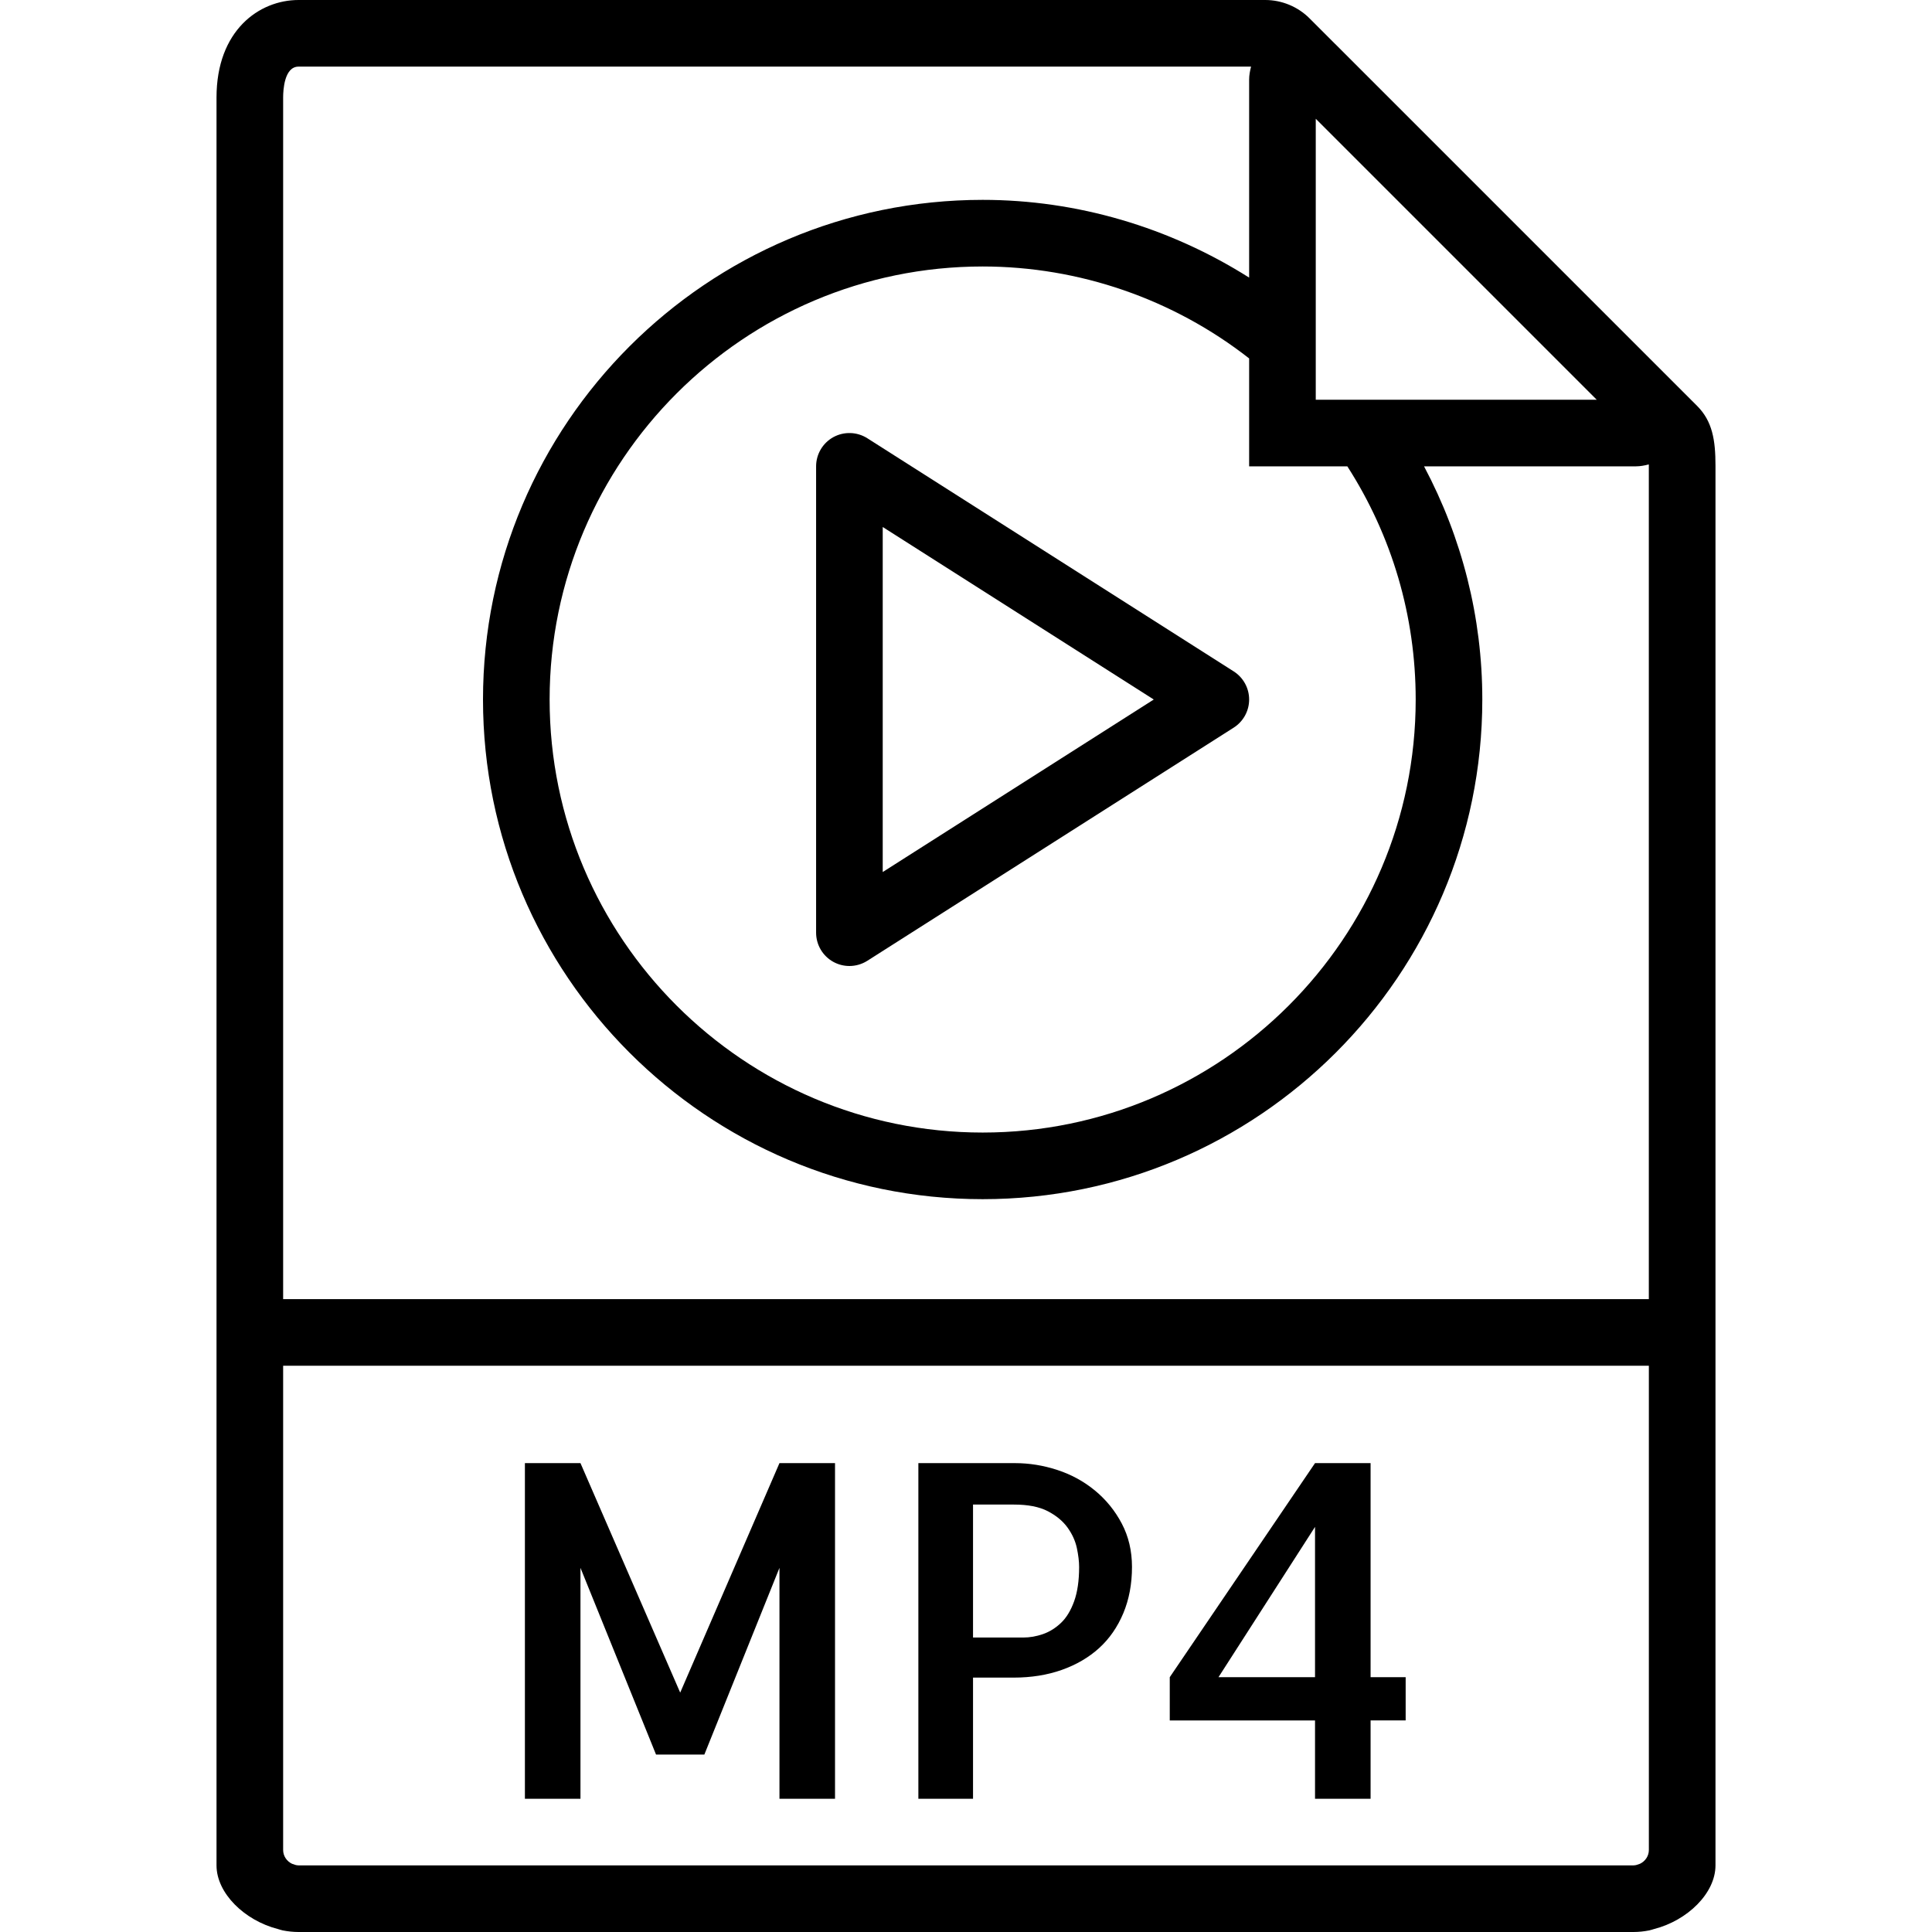
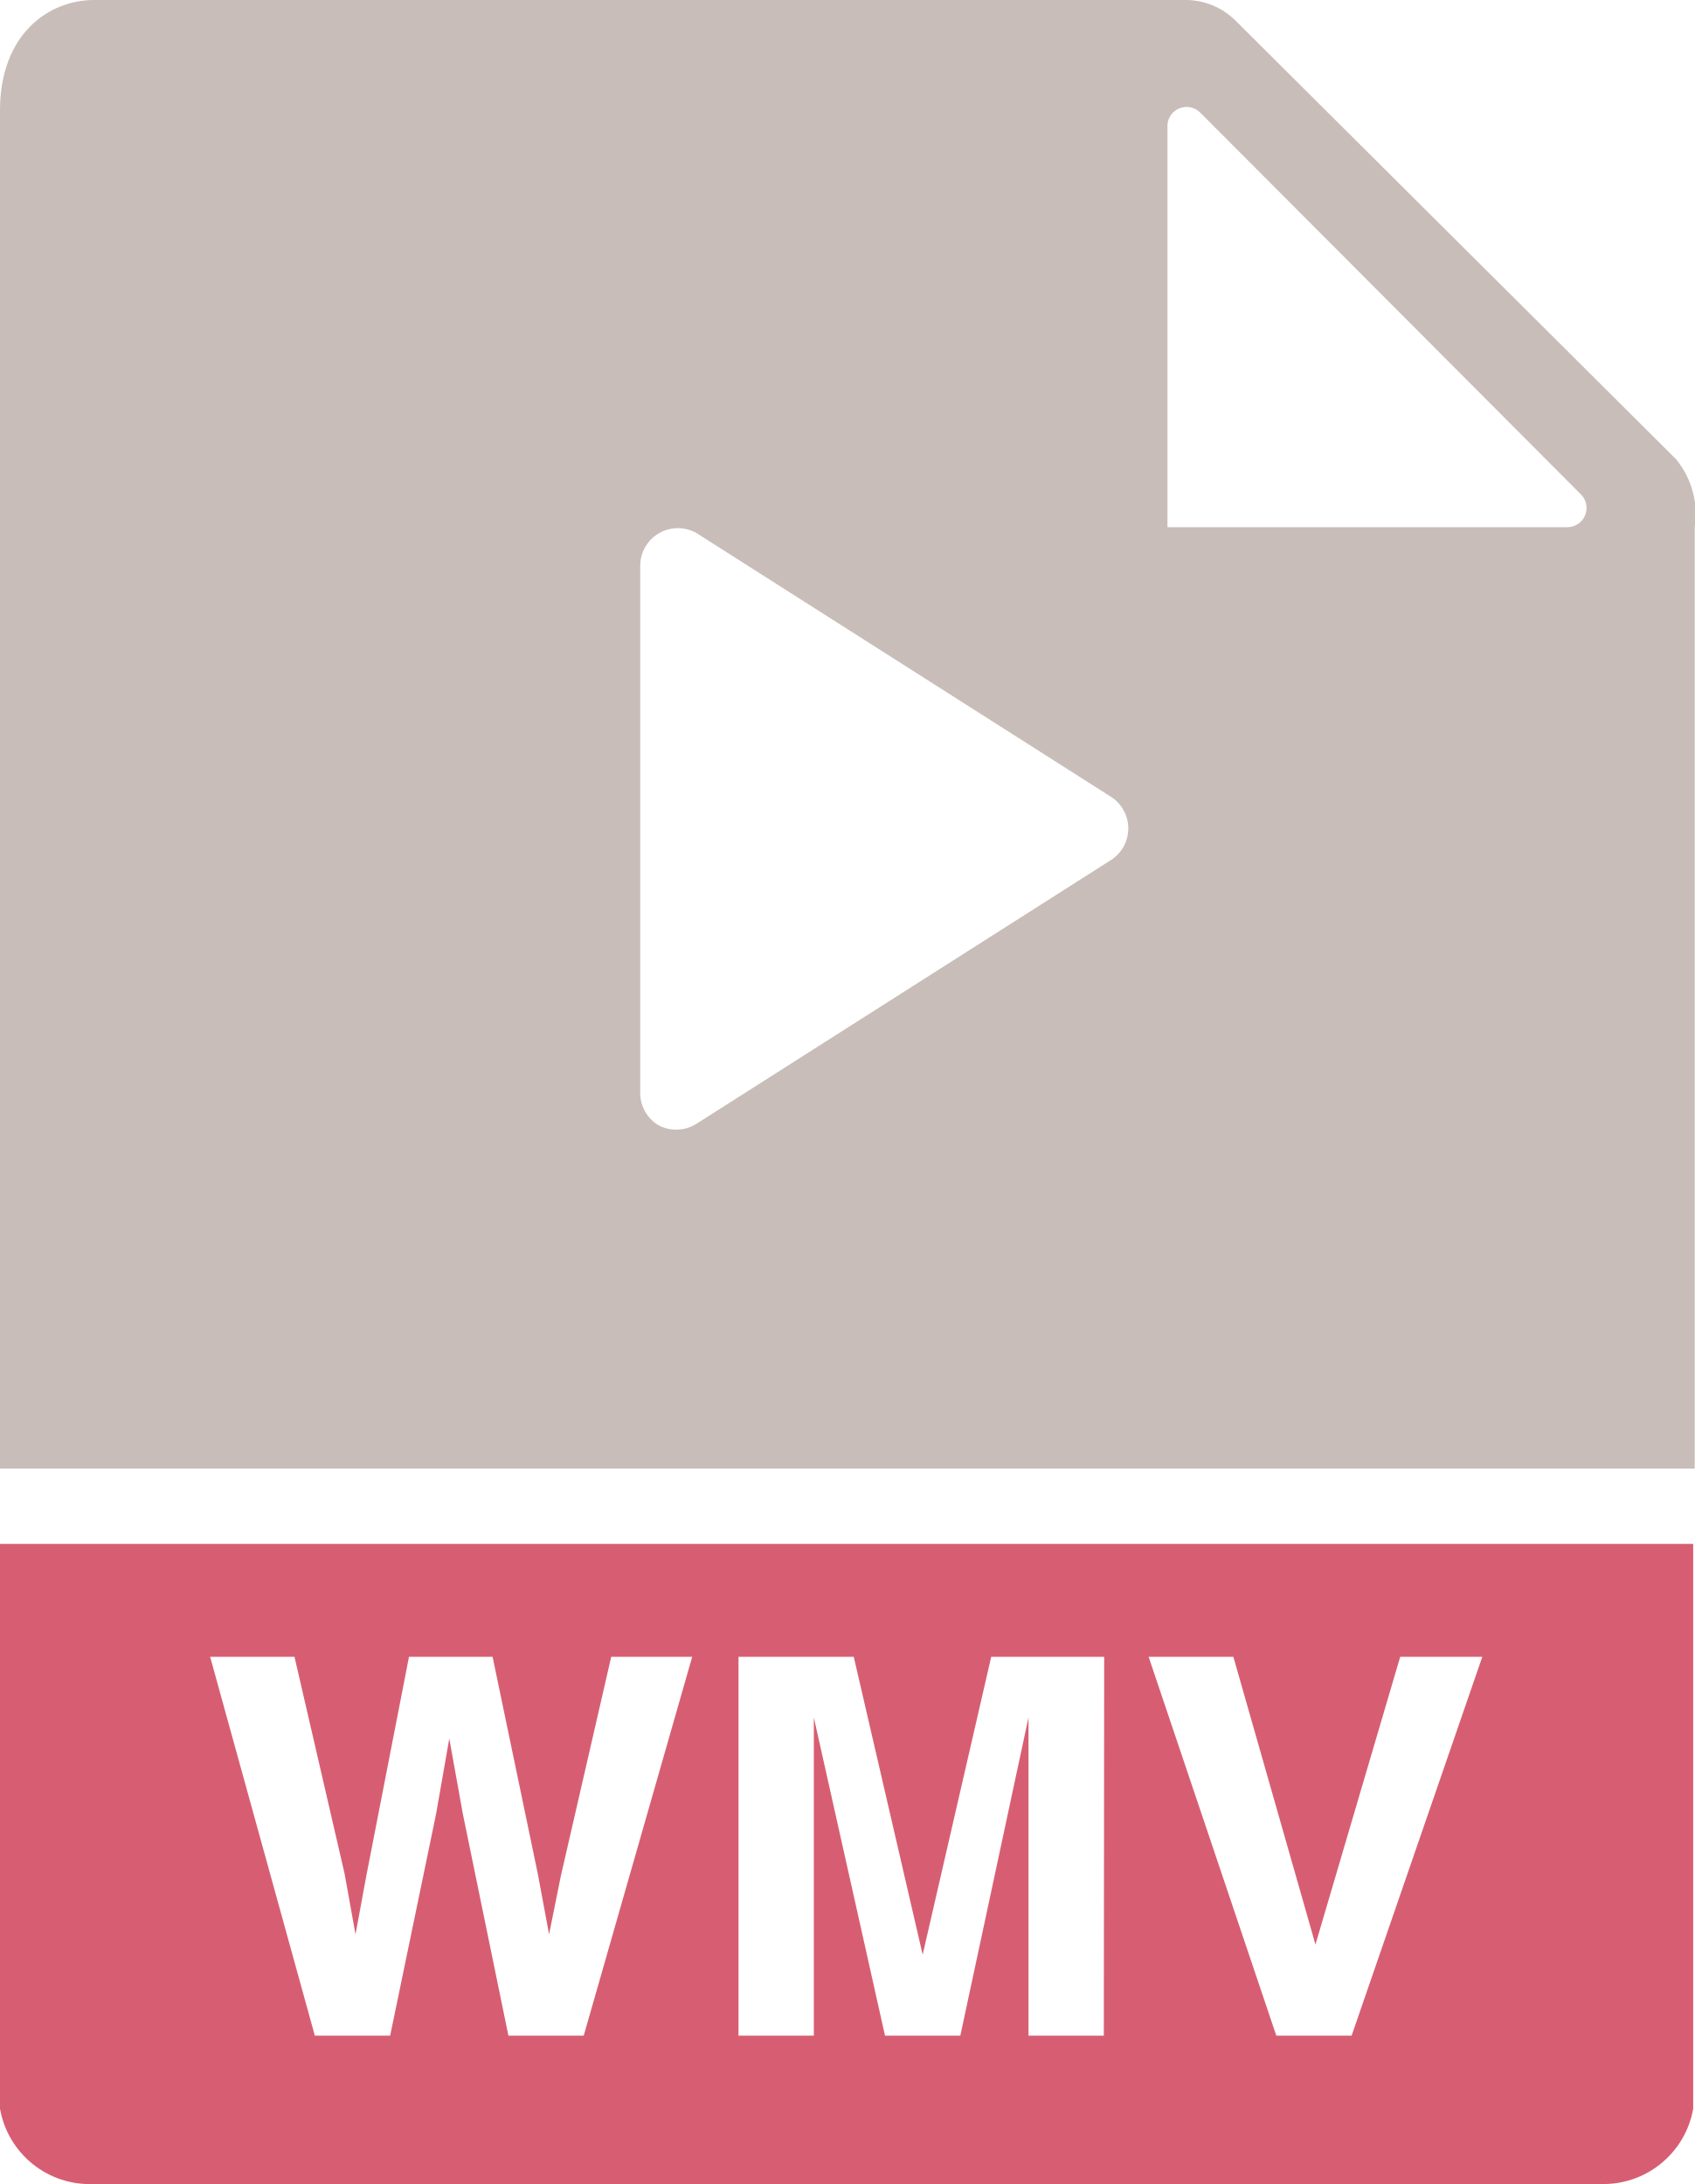
- <svg xmlns="http://www.w3.org/2000/svg" enable-background="new 0 0 58 58" viewBox="0 0 58 58">
-   <path d="m50.95 12.187-.77-.77-10.096-10.096s-.001-.001-.002-.001l-.768-.768c-.349-.351-.834-.552-1.329-.552h-29.022c-1.186 0-2.463.916-2.463 2.926v36.074 16.537.463c0 .838.843 1.654 1.839 1.91.05.013.097.032.148.042.157.031.316.048.476.048h40.074c.16 0 .319-.017.475-.048.051-.01.098-.029.148-.042.997-.256 1.84-1.072 1.84-1.91v-.463-16.537-25.022c0-.765-.092-1.332-.55-1.791zm-8.45 8.813c0 7.168-5.832 13-13 13s-13-5.832-13-13 5.832-13 13-13c2.898 0 5.721.977 8 2.76v2.24 1h1 1.948c1.344 2.093 2.052 4.502 2.052 7zm-1.519-9h-1.481v-1.717-6.718l8.435 8.435zm-32.018 44c-.071 0-.135-.025-.198-.049-.156-.075-.265-.231-.265-.414v-14.537h41v14.537c0 .183-.109.339-.265.414-.063.024-.127.049-.198.049zm-.463-17v-36.074c0-.217.033-.926.463-.926h28.595c-.033.126-.058.256-.058.392v5.942c-2.385-1.508-5.158-2.334-8-2.334-8.271 0-15 6.729-15 15s6.729 15 15 15 15-6.729 15-15c0-2.465-.607-4.849-1.749-7h6.357c.135 0 .264-.025.39-.058 0 .014.001.02.001.036v25.022z" />
-   <path d="m20.42 50.814-2.994-6.89h-1.668v10.076h1.668v-6.932l2.269 5.606h1.45l2.255-5.606v6.932h1.668v-10.076h-1.668z" />
-   <path d="m32.868 44.744c-.333-.273-.709-.479-1.128-.615-.419-.137-.843-.205-1.271-.205h-2.899v10.076h1.641v-3.637h1.217c.528 0 1.012-.077 1.449-.232s.811-.374 1.121-.656.551-.631.725-1.046c.173-.415.26-.877.26-1.388 0-.483-.103-.918-.308-1.306s-.474-.717-.807-.991zm-.622 3.329c-.101.278-.232.494-.396.649s-.344.267-.54.335-.395.103-.595.103h-1.504v-3.992h1.23c.419 0 .756.066 1.012.198.255.132.453.296.595.492.141.196.234.401.28.615.045.214.068.403.068.567 0 .411-.05.755-.15 1.033z" />
-   <path d="m41.146 43.924h-1.668l-4.361 6.426v1.299h4.361v2.351h1.668v-2.352h1.053v-1.298h-1.053zm-1.667 6.426h-2.899l2.898-4.512v4.512z" />
-   <path d="m37.037 20.156-11-7c-.308-.195-.698-.208-1.019-.033-.319.176-.518.512-.518.877v14c0 .365.199.701.519.877.15.082.315.123.481.123.187 0 .374-.053.537-.156l11-7c.288-.184.463-.502.463-.844s-.175-.66-.463-.844zm-10.537 6.023v-10.358l8.137 5.179z" />
+ <svg xmlns="http://www.w3.org/2000/svg" viewBox="0 0 45 58">
+   <path fill="#c8bdb8" d="M51.5,39V14A2.29,2.29,0,0,0,51,12.19L39.31.55A1.88,1.88,0,0,0,38,0H9C7.78,0,6.5.92,6.5,2.93V39ZM37.5,3.39A.51.51,0,0,1,38.38,3L48.47,13.12a.51.51,0,0,1-.36.88H37.5ZM23.5,15A1,1,0,0,1,25,14.16l11,7a1,1,0,0,1,.46.84,1,1,0,0,1-.46.84l-11,7a1,1,0,0,1-.54.16,1,1,0,0,1-.48-.12A1,1,0,0,1,23.5,29Z" transform="translate(-6.5 0)" />
+   <path fill="#d75e72" d="M6.5,41V56A2.42,2.42,0,0,0,9,58H49a2.42,2.42,0,0,0,2.46-2V41ZM22,54.06H20l-1.21-5.89-.36-2-.35,2-1.22,5.89h-2L12.08,44h2.24l1.33,5.76.29,1.61.29-1.57L17.36,44h2.22l1.2,5.76.3,1.61.31-1.54L22.73,44h2.15Zm13.81,0h-2V46.43c0-.36,0-.63,0-.82L32,54.06H30l-1.89-8.45v.82c0,.35,0,.62,0,.82v6.81h-2V44h3.06L31,51.91,32.82,44h3Zm6.58,0h-2L37,44h2.25l2.18,7.64L43.68,44h2.18Z" transform="translate(-6.5 0)" />
</svg>
